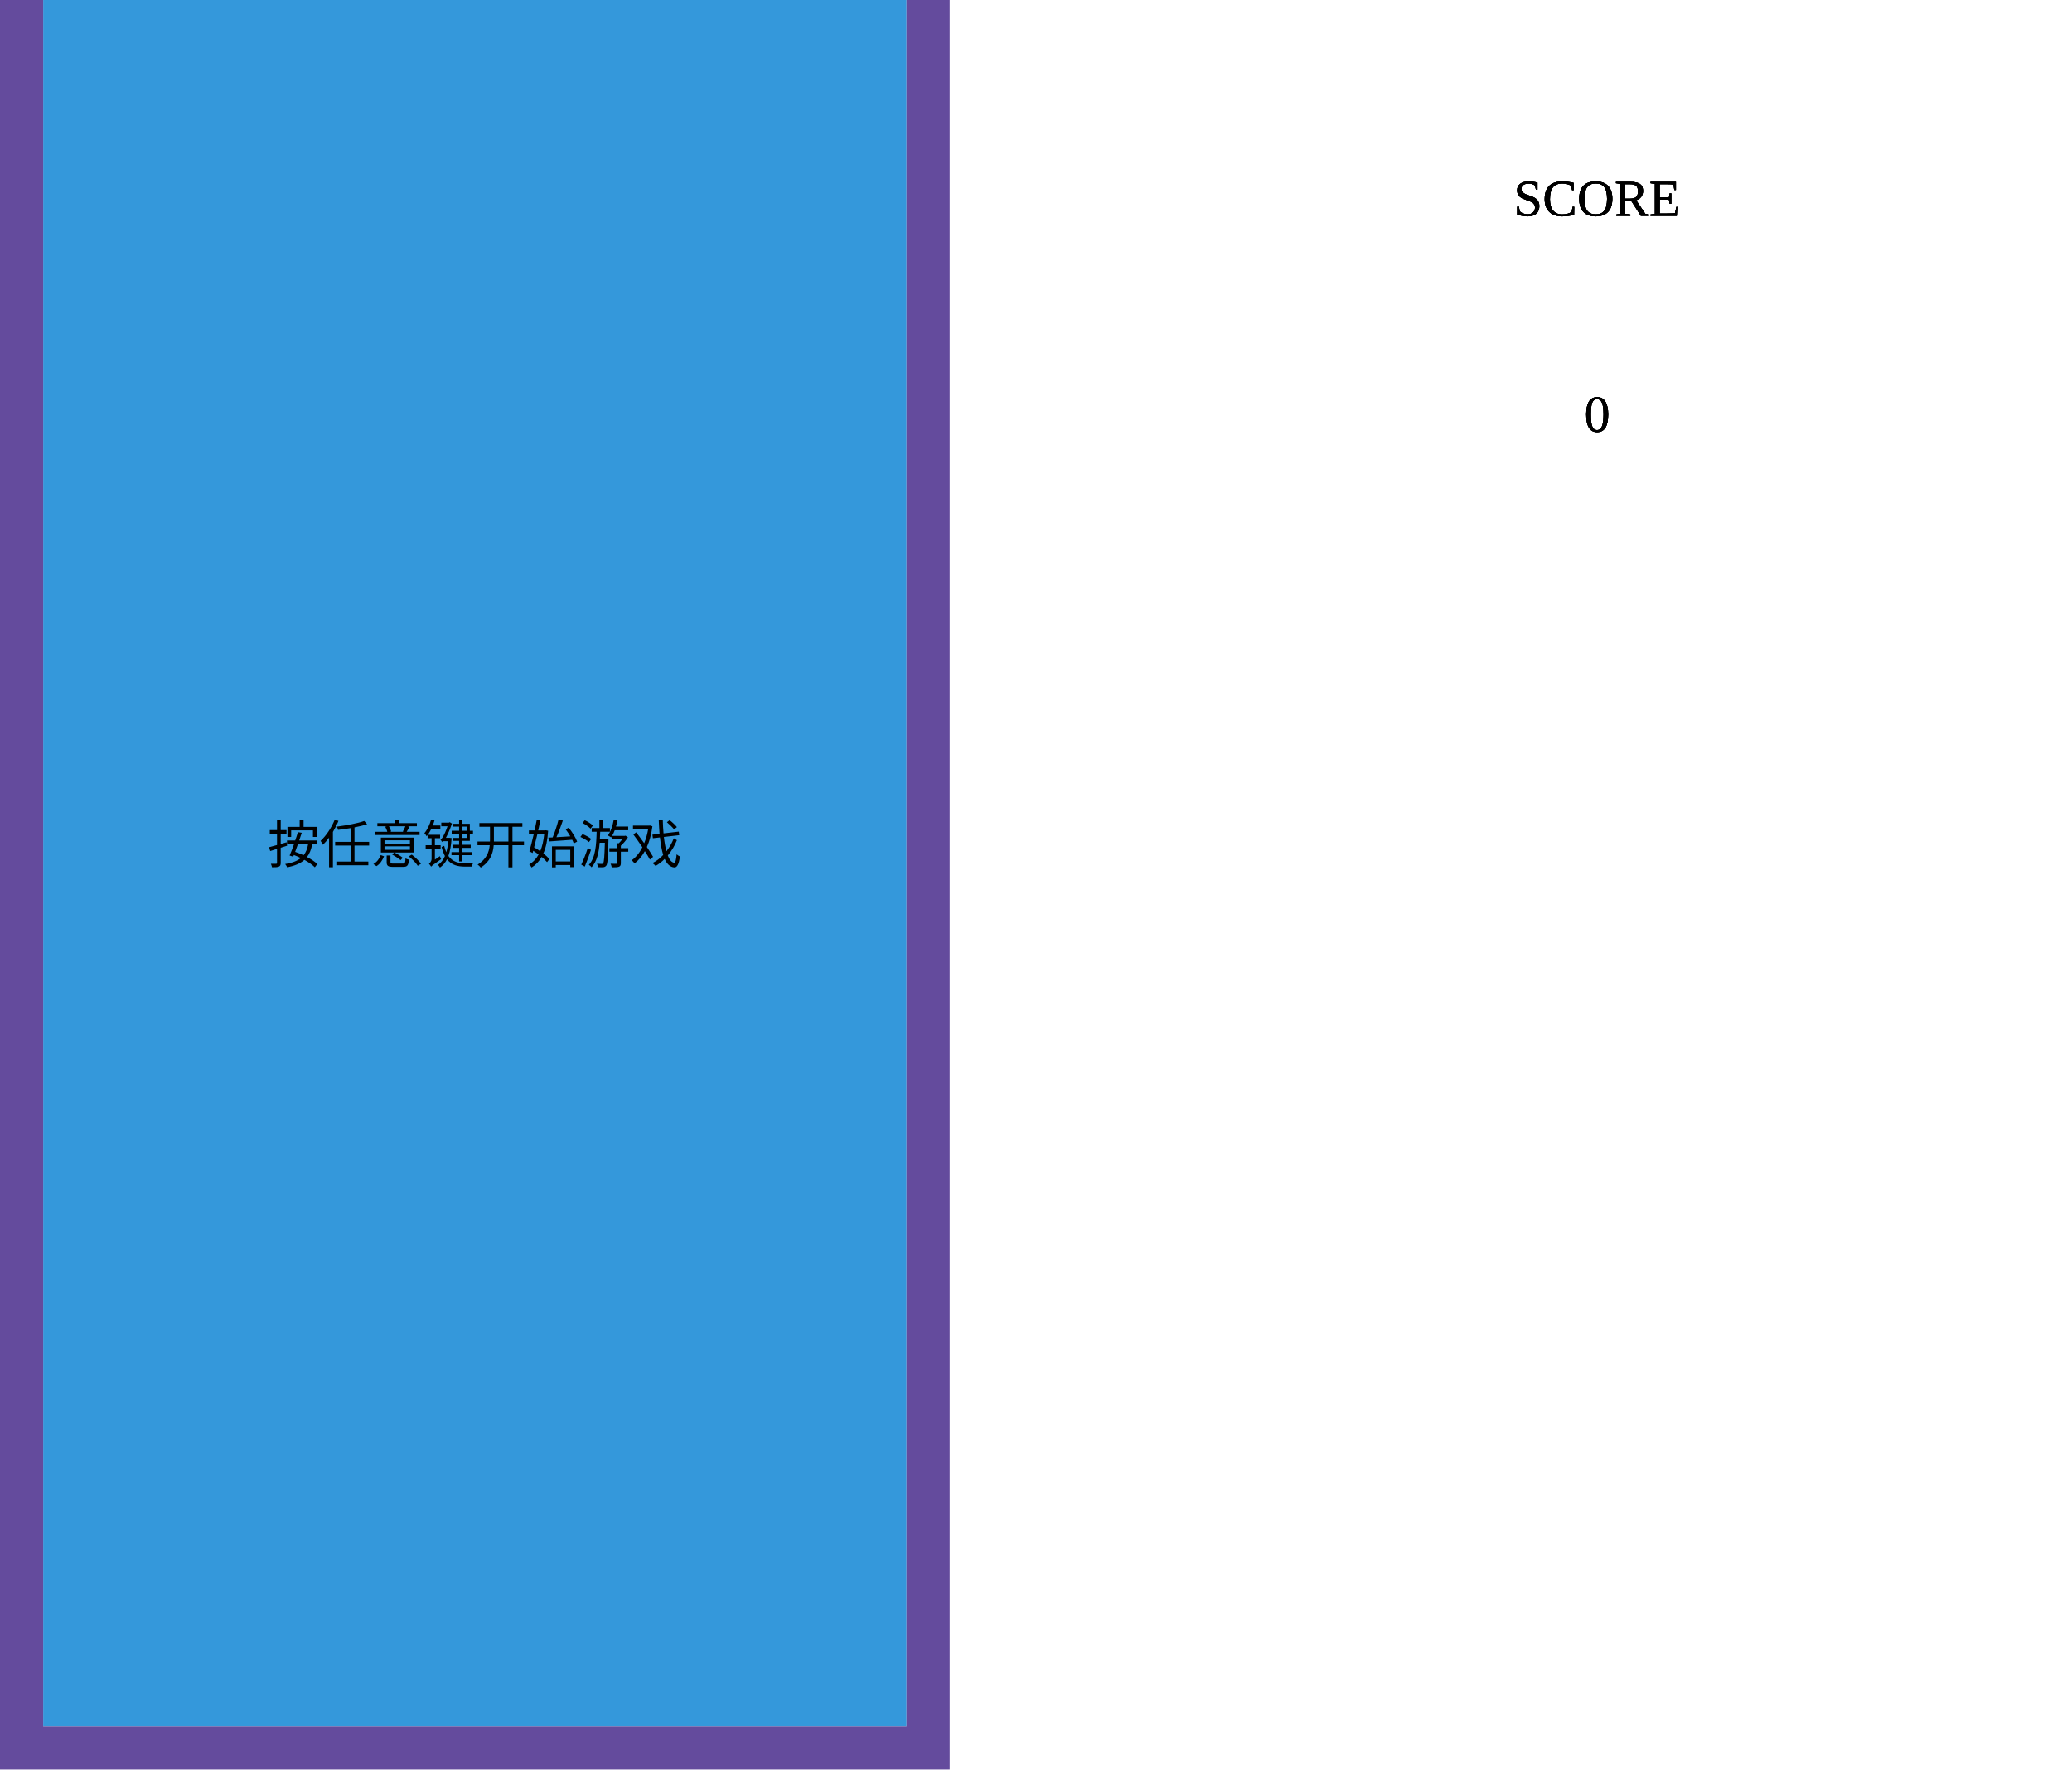
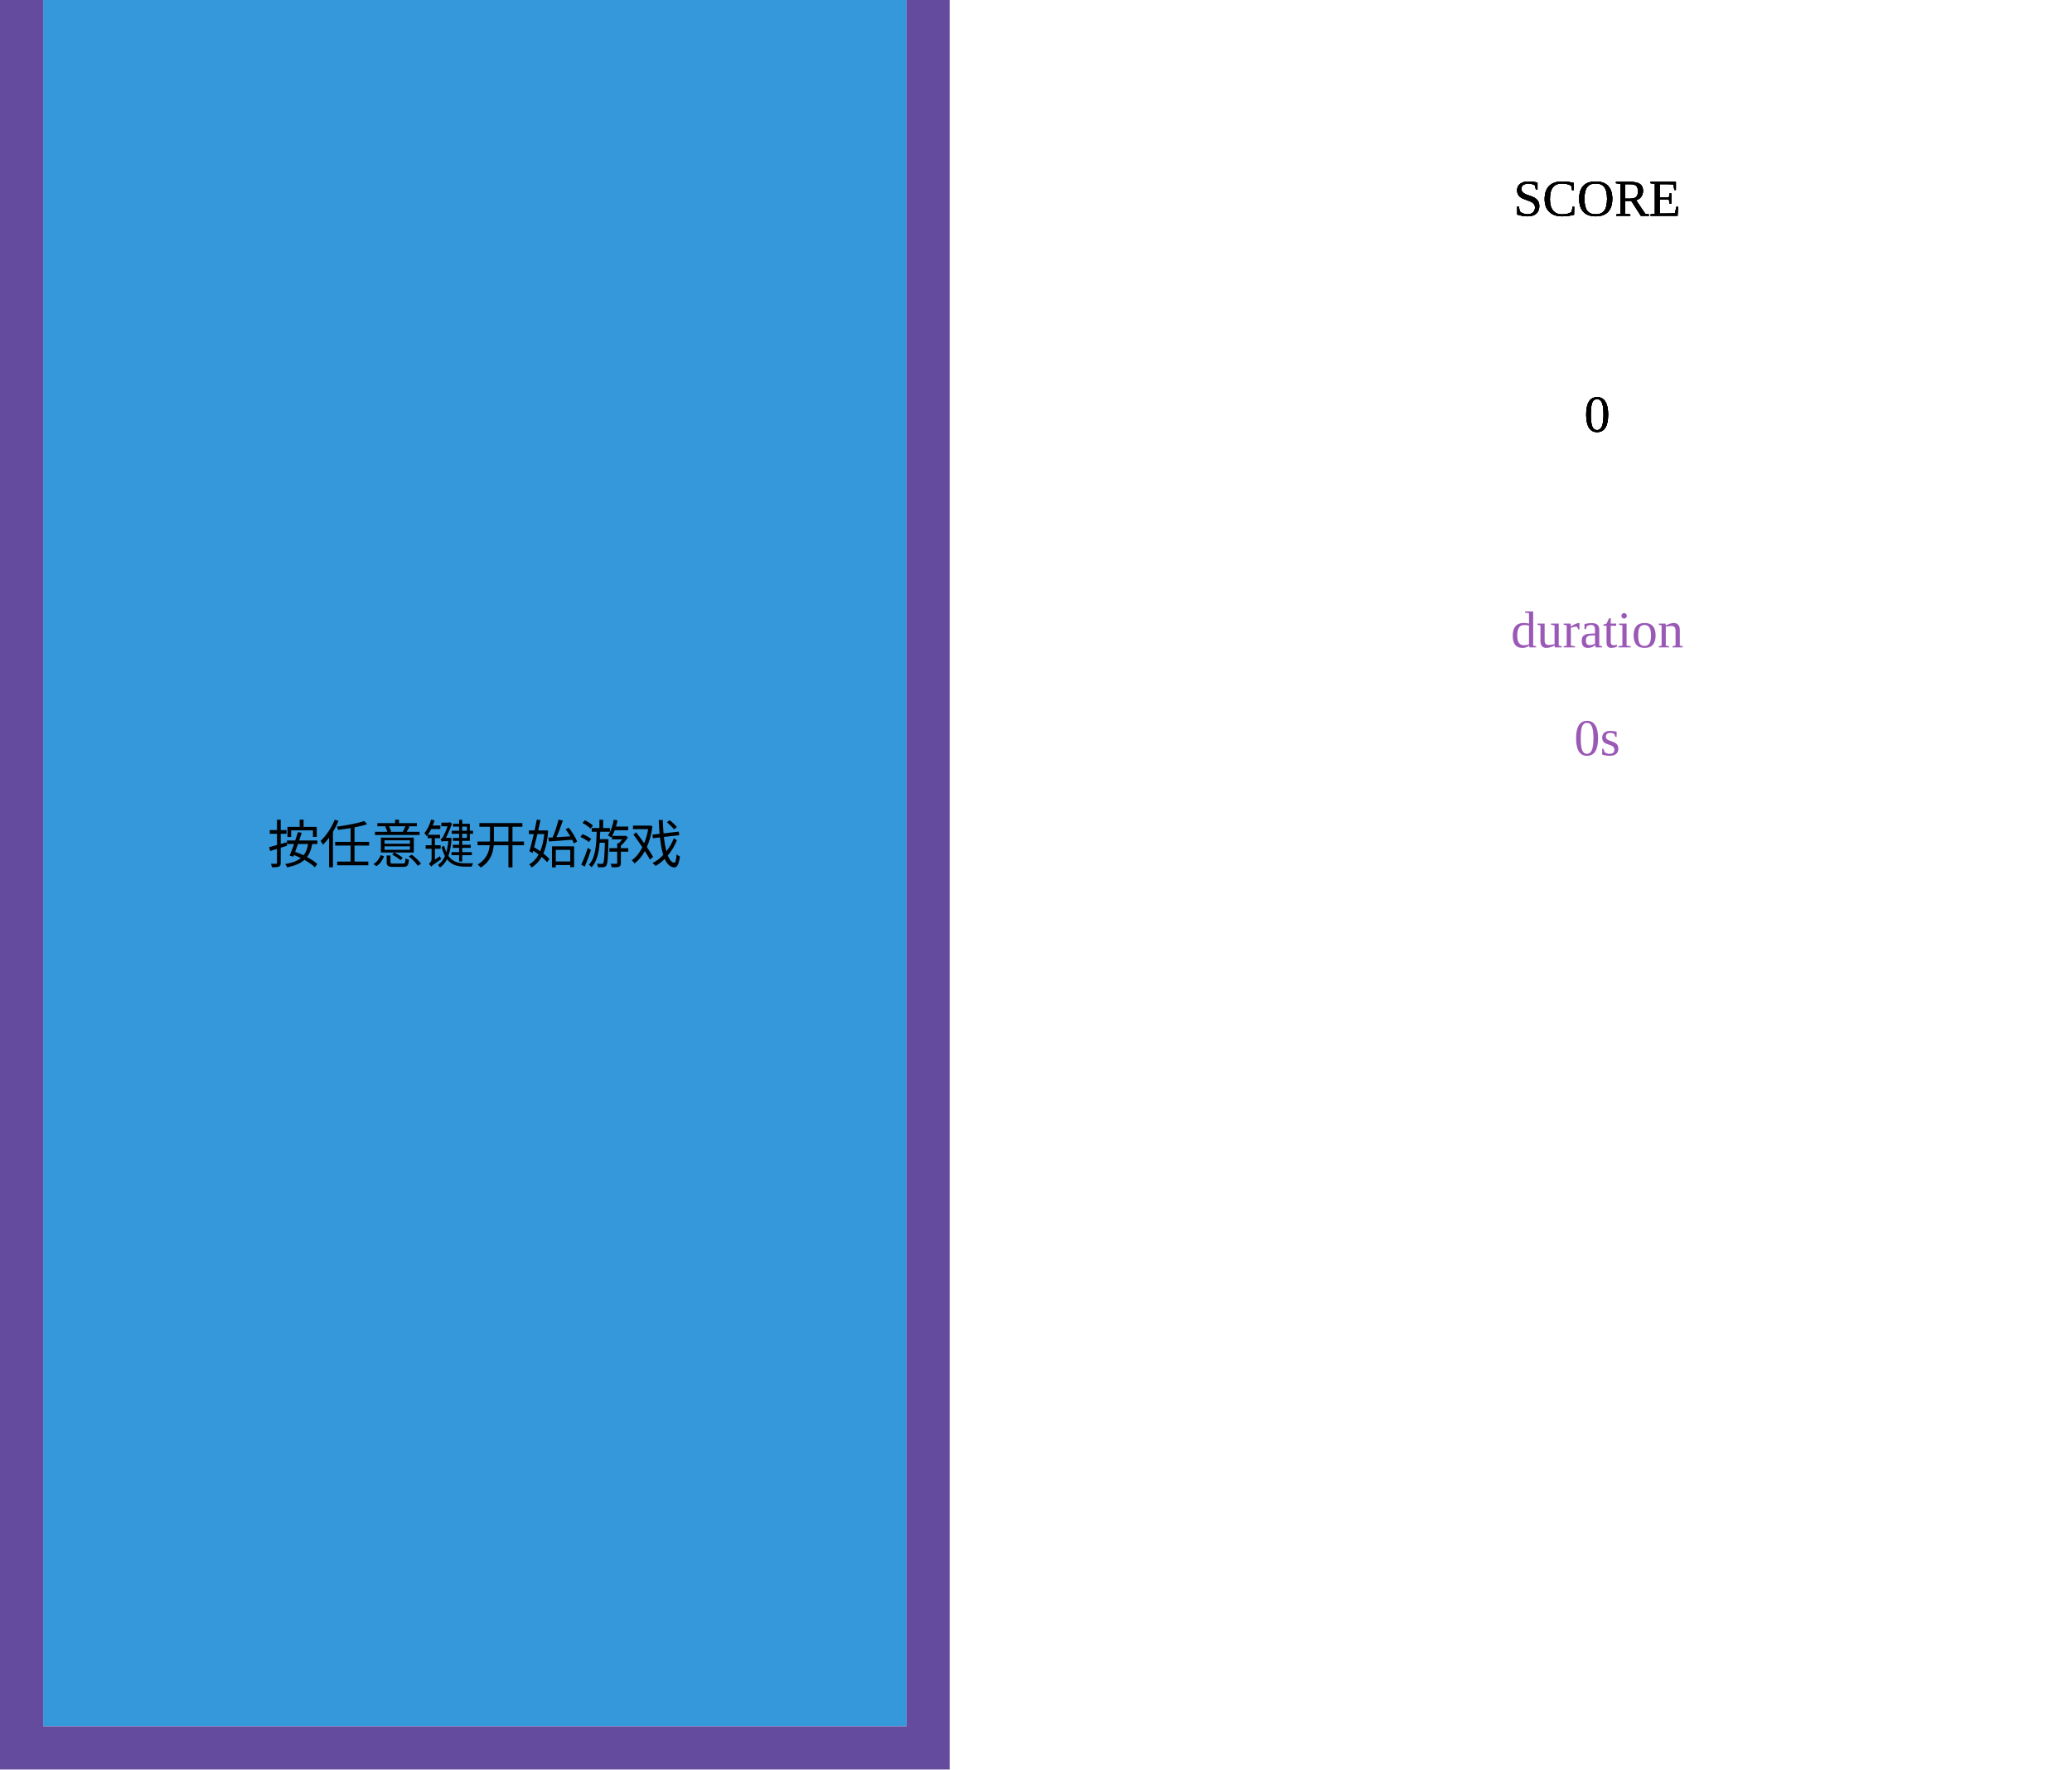
- <svg xmlns="http://www.w3.org/2000/svg" class="teris" width="480" height="410" version="1.1">
+ <svg xmlns="http://www.w3.org/2000/svg" class="tetris" width="480" height="410" version="1.1">
  <svg x="250">
    <g class="title">
-       <text text-anchor="middle" x="120" y="50" class="text text-1">
-         SCORE
-       </text>
-       <text text-anchor="middle" x="120" y="50" class="text text-2">
-         SCORE
-       </text>
-       <text text-anchor="middle" x="120" y="50" class="text text-3">
-         SCORE
-       </text>
-       <text text-anchor="middle" x="120" y="50" class="text text-4">
-         SCORE
-       </text>
+       <text text-anchor="middle" x="120" y="50" class="text text-1">SCORE</text>
+       <text text-anchor="middle" x="120" y="50" class="text text-2">SCORE</text>
+       <text text-anchor="middle" x="120" y="50" class="text text-3">SCORE</text>
+       <text text-anchor="middle" x="120" y="50" class="text text-4">SCORE</text>
    </g>
    <g class="score">
-       <text text-anchor="middle" x="120" y="100" class="text text-1">
-         0
-       </text>
-       <text text-anchor="middle" x="120" y="100" class="text text-2">
-         0
-       </text>
-       <text text-anchor="middle" x="120" y="100" class="text text-3">
-         0
-       </text>
-       <text text-anchor="middle" x="120" y="100" class="text text-4">
-         0
-       </text>
+       <text text-anchor="middle" x="120" y="100" class="text text-1">0</text>
+       <text text-anchor="middle" x="120" y="100" class="text text-2">0</text>
+       <text text-anchor="middle" x="120" y="100" class="text text-3">0</text>
+       <text text-anchor="middle" x="120" y="100" class="text text-4">0</text>
    </g>
-     <g class="next">
- 
+     <g class="duration">
+       <text text-anchor="middle" x="120" y="150" fill="#9b59b6">duration</text>
+       <text text-anchor="middle" x="120" y="175" fill="#9b59b6">0s</text>
    </g>
+     <g class="next" />
  </svg>
  <svg id="svg" x="10" width="200" height="400">
    <rect width="100%" height="100%" fill="#3498db" />
    <text class="start" text-anchor="middle" x="100" y="200">按任意键开始游戏</text>
  </svg>
  <rect x="5" y="-5" width="210" height="410" fill="none" stroke-width="10" stroke="rgba(100, 75, 157)" />
</svg>
